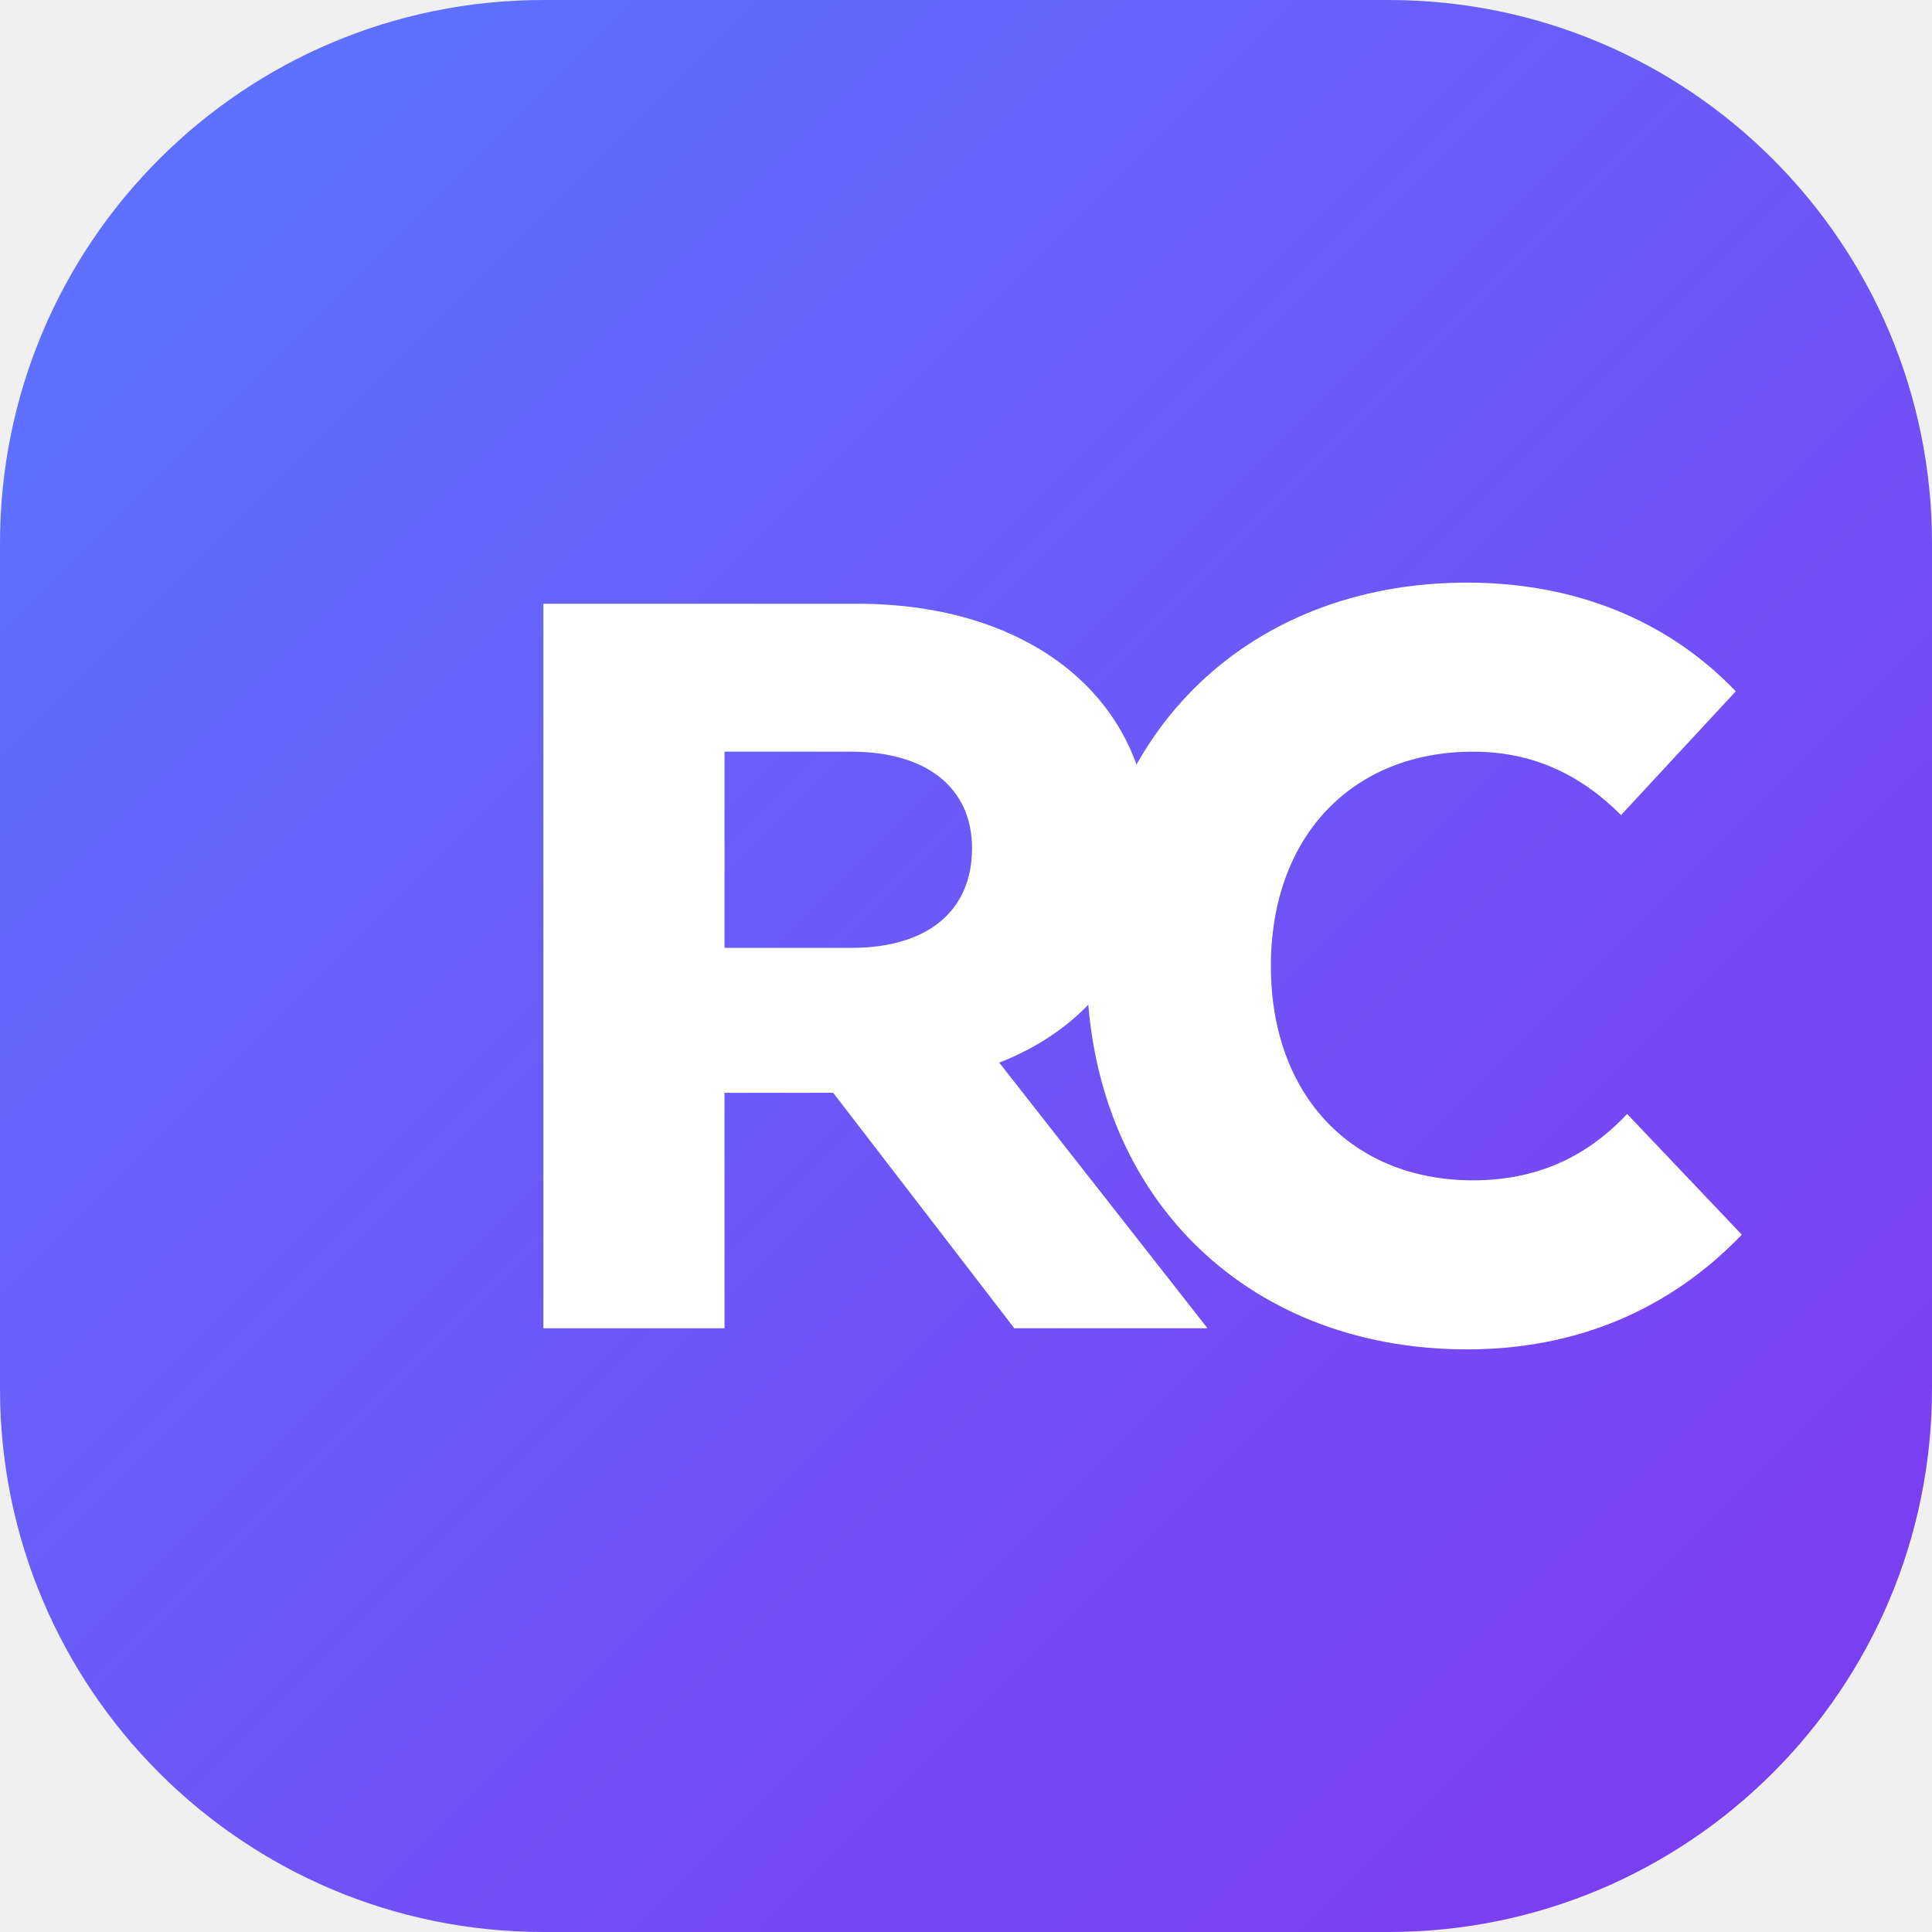
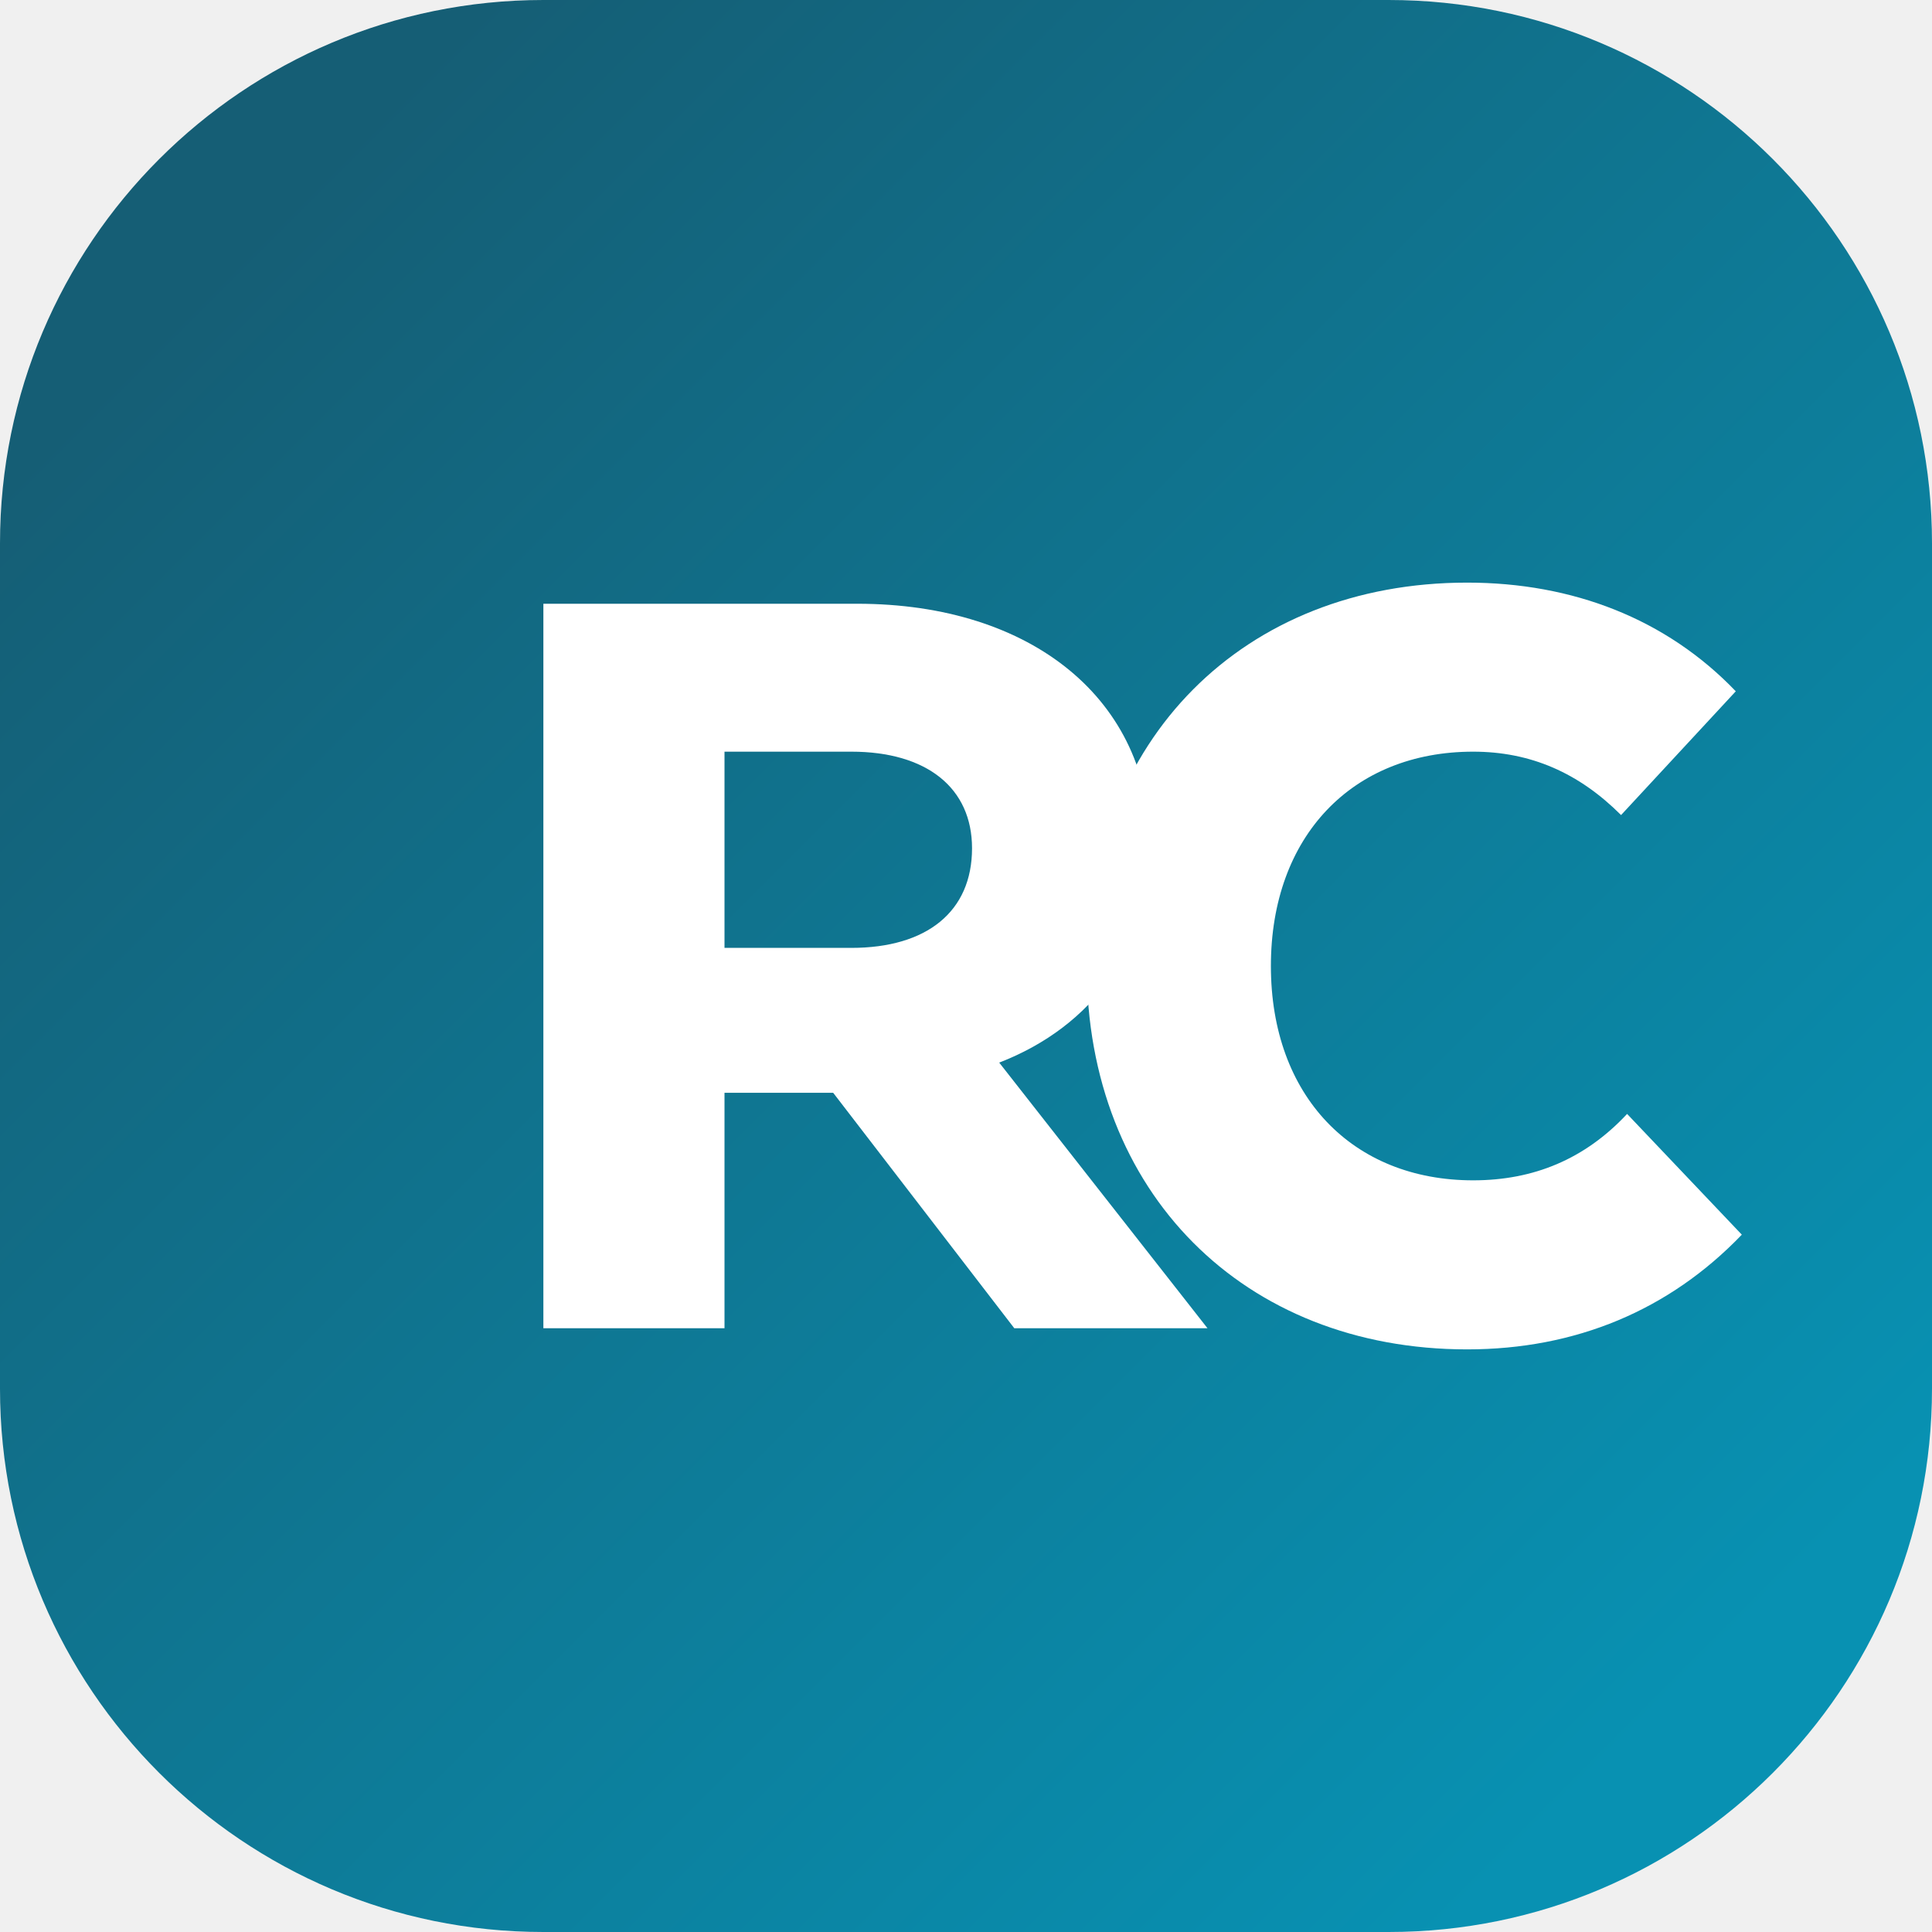
<svg xmlns="http://www.w3.org/2000/svg" viewBox="0 0 64 64">
  <defs>
    <linearGradient id="g" x1="8" y1="8" x2="56" y2="56" gradientUnits="userSpaceOnUse">
-       <stop stop-color="#5f6fff" />
-       <stop offset="1" stop-color="#7b3ff2" />
+       <stop stop-color="#155e75" />
+       <stop offset="1" stop-color="#0891b2" />
    </linearGradient>
  </defs>
  <rect width="64" height="64" rx="18" fill="url(#g)" />
  <path d="M18 44V20h10.4c5.8 0 9.7 3.2 9.7 8 0 3.4-1.9 6-5 7.2L40 44h-6.4l-6-7.8H24V44zm6-12.6h4.2c2.5 0 4-1.2 4-3.3 0-2-1.5-3.2-4-3.2H24z" fill="#fff" />
  <path d="M48.6 44.7c-7.4 0-12.6-5.2-12.6-12.7s5.2-12.7 12.6-12.7c3.5 0 6.6 1.2 8.9 3.6l-3.8 4.1c-1.4-1.4-3-2.1-4.9-2.1-4 0-6.7 2.8-6.7 7.1s2.7 7.1 6.7 7.1c2 0 3.7-.7 5.1-2.2l3.8 4c-2.4 2.5-5.5 3.8-9.1 3.8z" fill="#fff" />
</svg>
